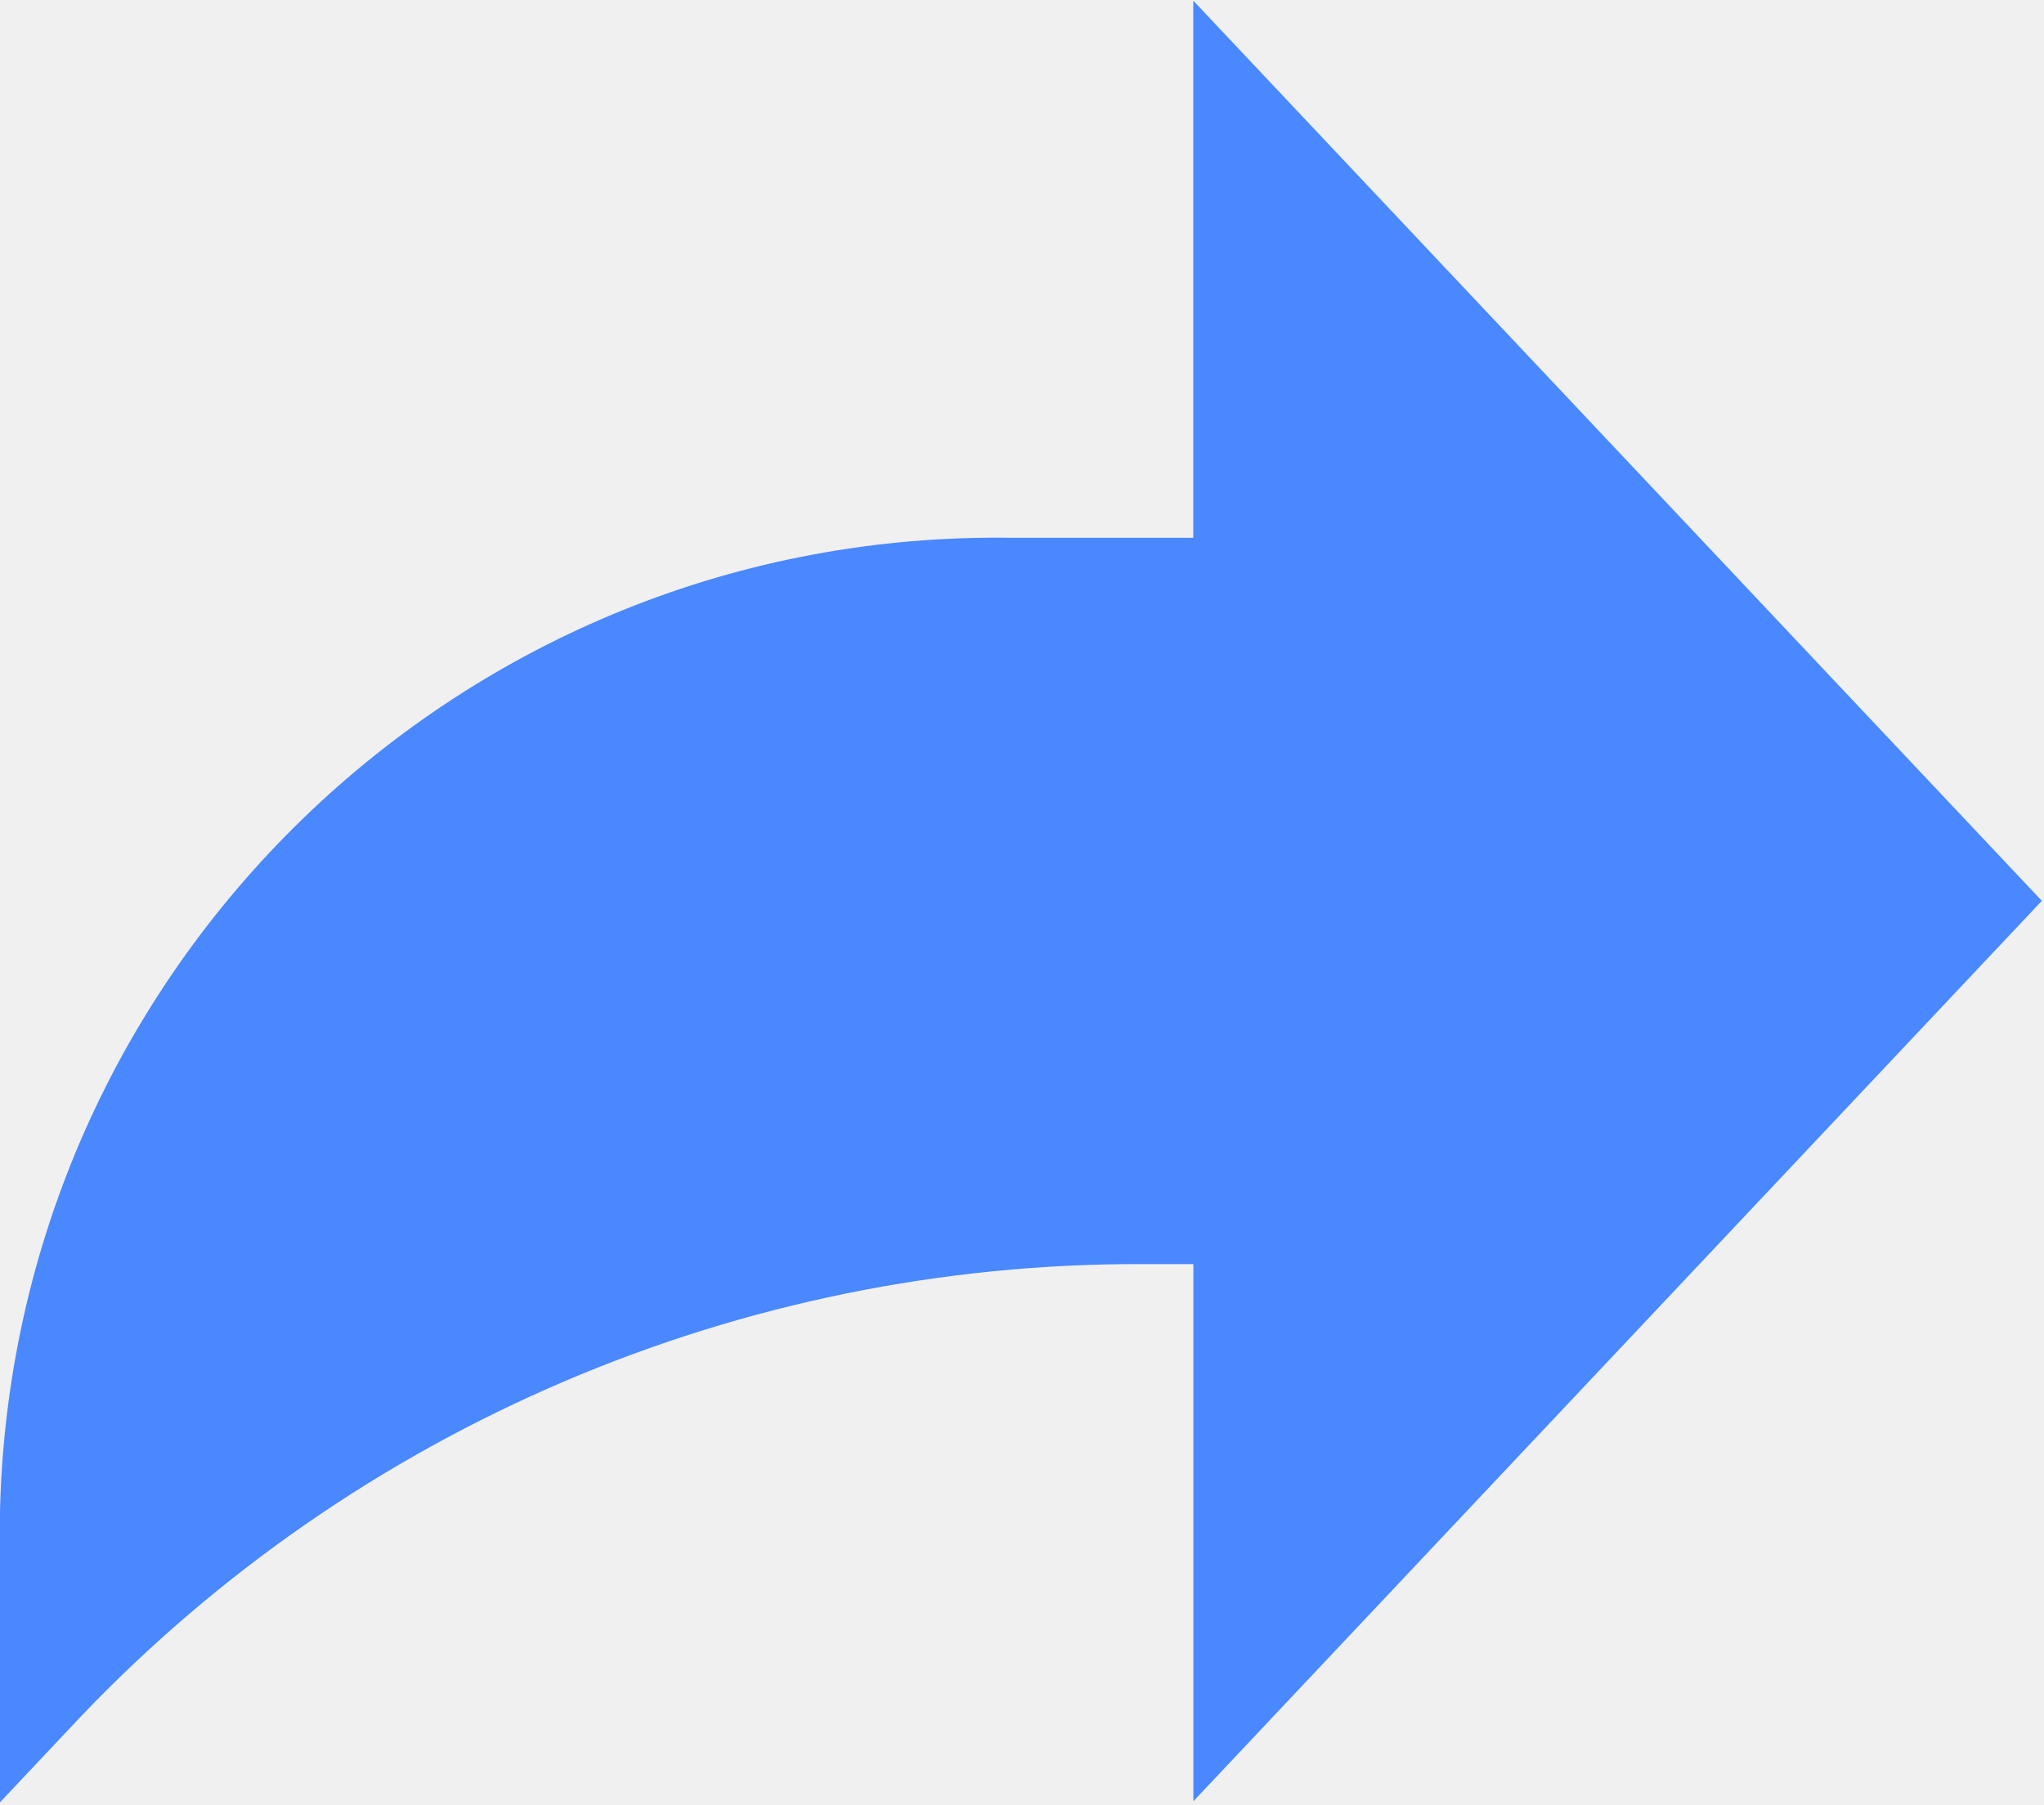
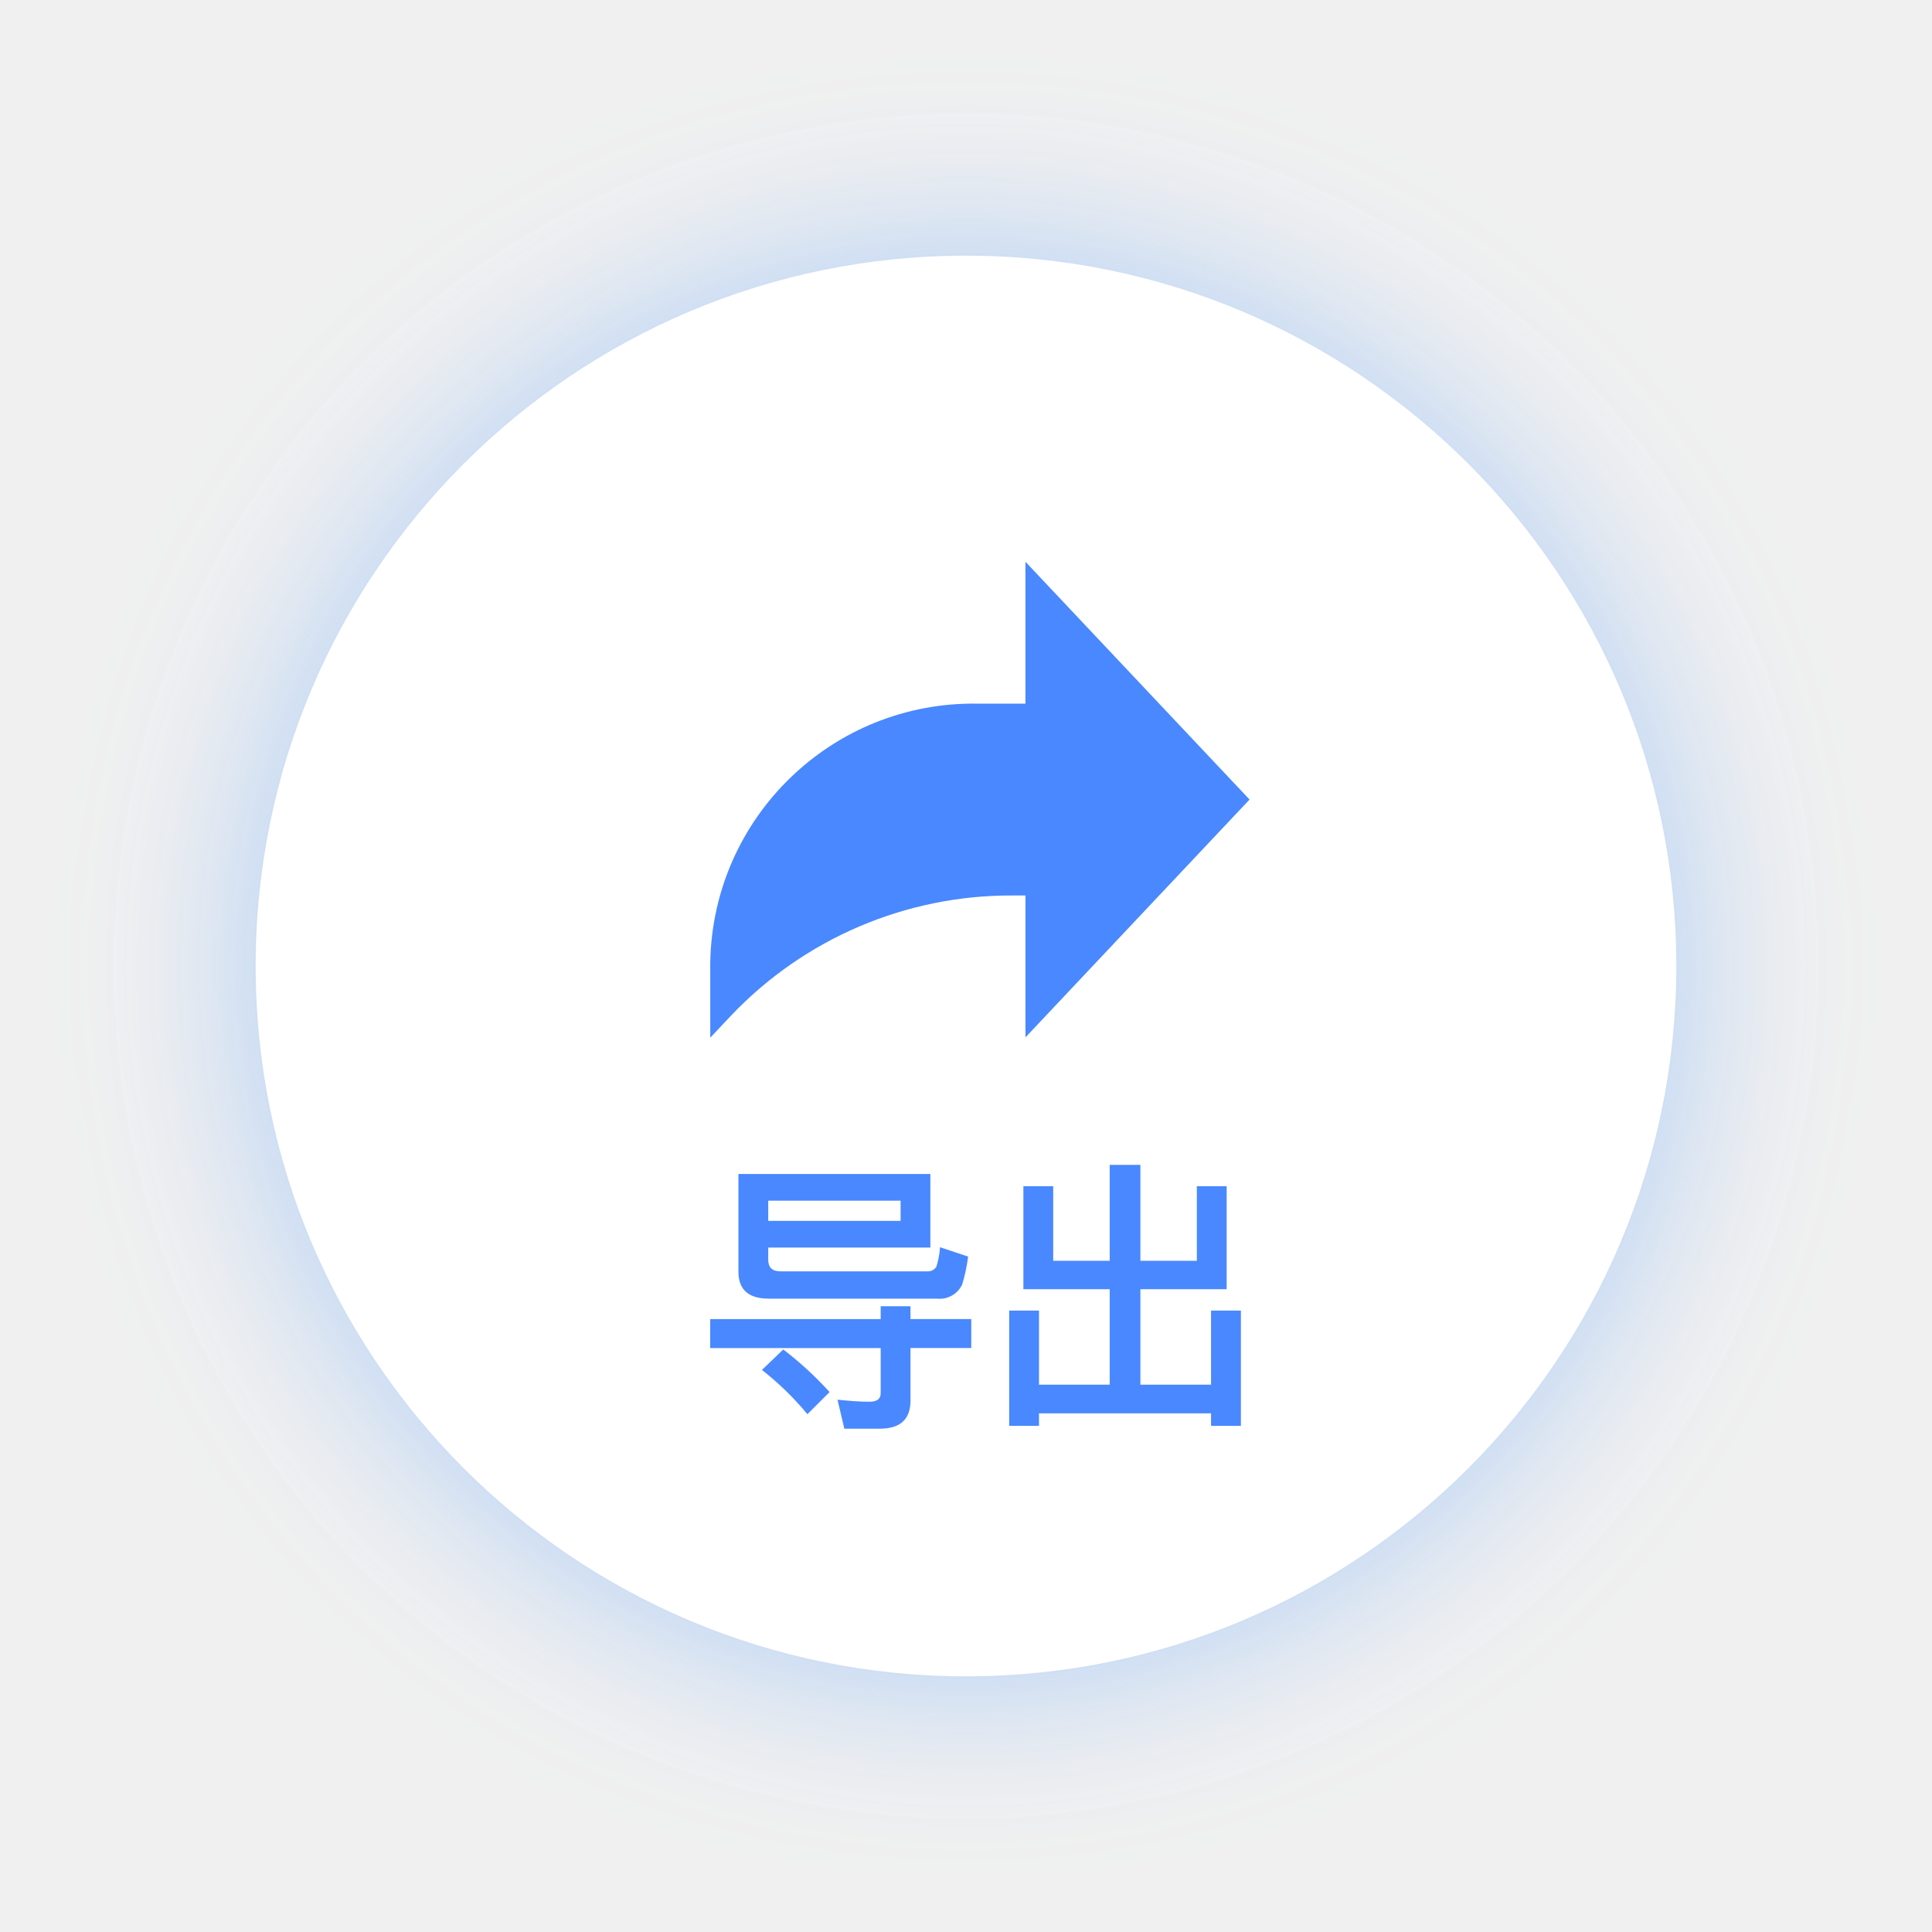
- <svg xmlns="http://www.w3.org/2000/svg" id="组_89" data-name="组 89" width="19" height="16.779" viewBox="0 0 19 16.779">
+ <svg xmlns="http://www.w3.org/2000/svg" width="68" height="68" viewBox="0 0 68 68">
  <defs>
+     <filter id="椭圆_69" x="0" y="0" width="68" height="68" filterUnits="userSpaceOnUse">
+       <feOffset input="SourceAlpha" />
+       <feGaussianBlur stdDeviation="3" result="blur" />
+       <feFlood flood-color="#aecdf7" />
+       <feComposite operator="in" in2="blur" />
+       <feComposite in="SourceGraphic" />
+     </filter>
    <clipPath id="clip-path">
      <rect id="矩形_161" data-name="矩形 161" width="19" height="16.779" fill="#4988fe" />
    </clipPath>
  </defs>
-   <g id="组_77" data-name="组 77" clip-path="url(#clip-path)">
-     <path id="路径_82" data-name="路径 82" d="M3863.863,146.743l-7.888-8.369v4.994H3854.3a9.267,9.267,0,0,0-9.418,9.11v2.647l.745-.791a13.579,13.579,0,0,1,9.874-4.214h.475v4.994Zm0,0" transform="translate(-3844.883 -138.368)" fill="#4988fe" />
+   <g id="导出" transform="translate(-823 -227)">
+     <g transform="matrix(1, 0, 0, 1, 823, 227)" filter="url(#椭圆_69)">
+       <circle id="椭圆_69-2" data-name="椭圆 69" cx="25" cy="25" r="25" transform="translate(9 9)" fill="#fff" />
+     </g>
+     <g id="组_299" data-name="组 299" transform="translate(848 246.766)">
+       <g id="组_77" data-name="组 77" clip-path="url(#clip-path)">
+         <path id="路径_82" data-name="路径 82" d="M3863.863,146.743l-7.888-8.369v4.994H3854.3a9.267,9.267,0,0,0-9.418,9.11v2.647l.745-.791a13.579,13.579,0,0,1,9.874-4.214h.475v4.994Zm0,0" transform="translate(-3844.883 -138.368)" fill="#4988fe" />
+       </g>
+     </g>
+     <g id="组_315" data-name="组 315" transform="translate(815.325 260.776)">
+       <path id="路径_412" data-name="路径 412" d="M38.672,12.652V12.2h1.049v.451H41.86v1.019H39.721V15.52q0,.989-1.079.989H37.393l-.24-1.02c.4.04.769.071,1.129.071.26,0,.39-.1.39-.3V13.671h-6V12.652Zm1.749-2.519H34.714v.43c0,.269.14.409.44.409h5.167a.355.355,0,0,0,.31-.16,2.957,2.957,0,0,0,.13-.69l.989.33a6.068,6.068,0,0,1-.209.98.871.871,0,0,1-.88.5H34.734c-.719,0-1.069-.321-1.069-.95V7.544h6.756ZM36.873,15.22l-.78.779a10.386,10.386,0,0,0-1.6-1.558l.75-.72A12.053,12.053,0,0,1,36.873,15.22Zm2.5-6.026v-.71H34.714v.71Z" fill="#4988fe" />
+       <path id="路径_413" data-name="路径 413" d="M49.8,7.974h1.049V11.6H47.813V14.96H50.3V12.352h1.05v4.057H50.3v-.44H44.244v.44H43.195V12.352h1.049V14.96h2.489V11.6H43.695V7.974h1.049V10.6h1.989V7.224h1.08V10.6H49.8Z" fill="#4988fe" />
+     </g>
  </g>
</svg>
